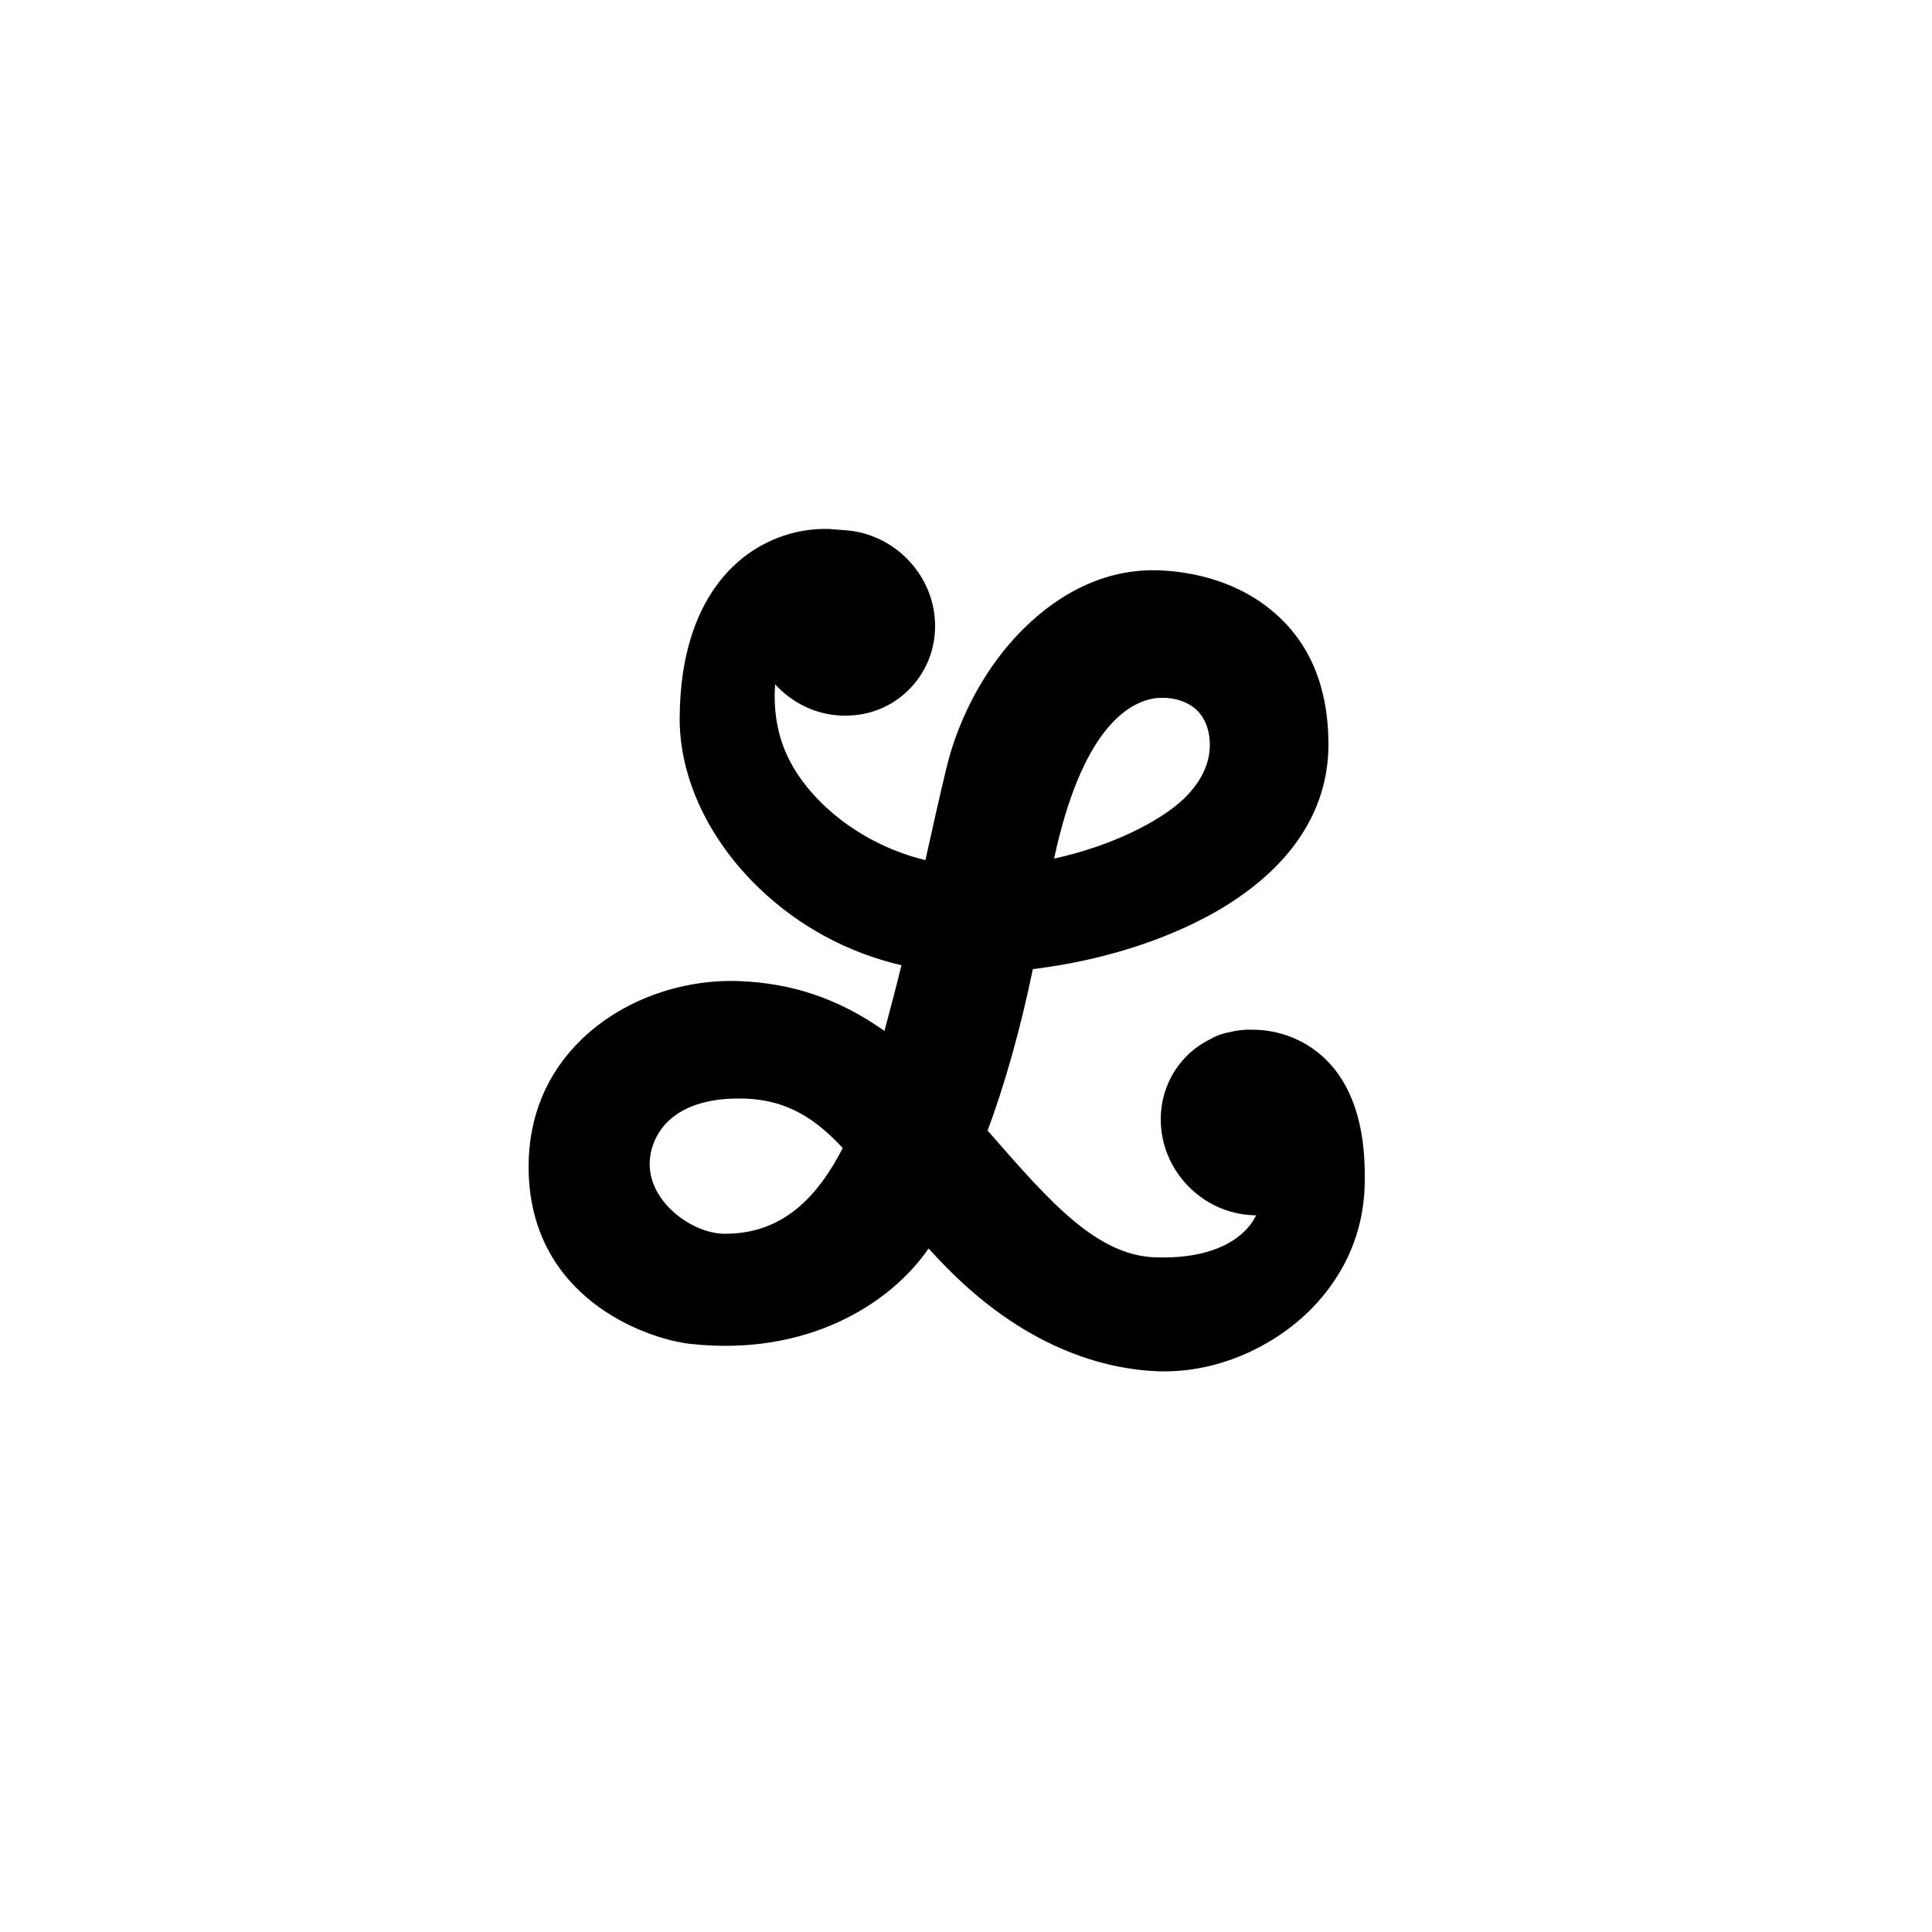
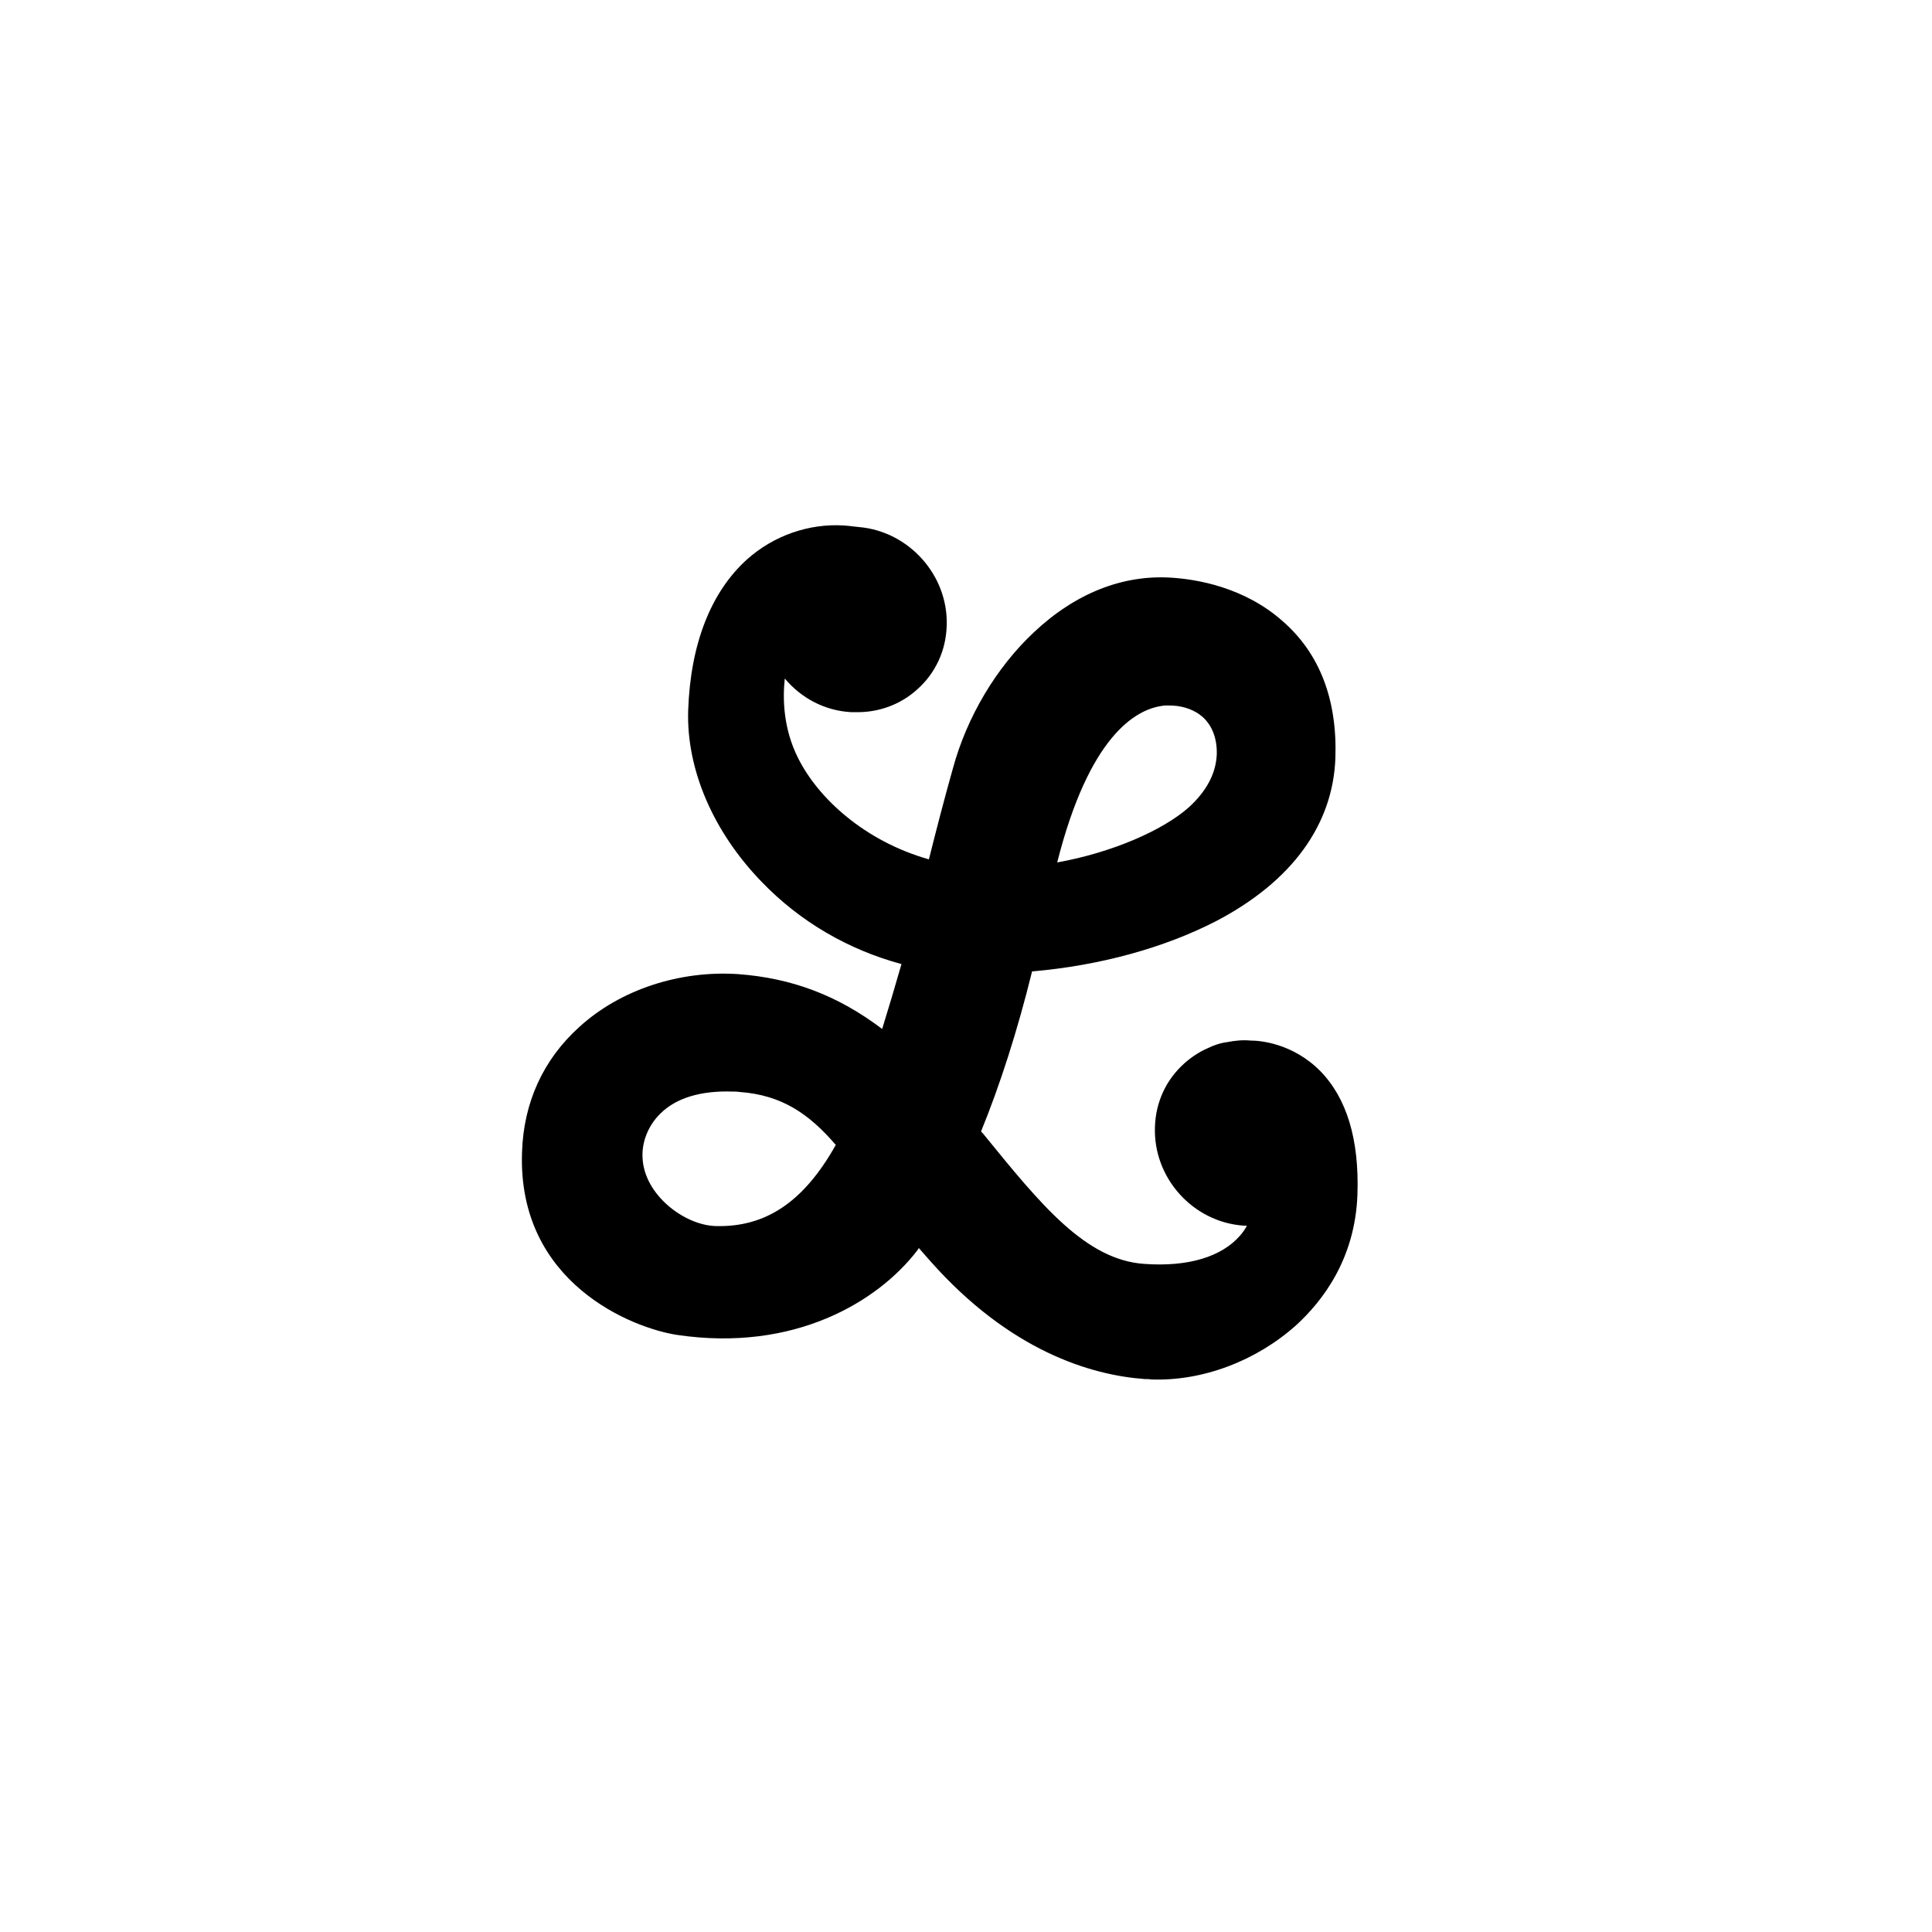
<svg xmlns="http://www.w3.org/2000/svg" version="1.1" id="Layer_1" x="0px" y="0px" viewBox="0 0 500 500" style="enable-background:new 0 0 500 500;" xml:space="preserve">
-   <path d="M342.6,273.7c-7.4-6.9-16-7.2-18.1-7.2c0,0,0,0-0.1,0c-2.1-0.1-4.1,0.1-6.1,0.6c-1.7,0.3-3.5,0.9-5,1.8  c-2.1,1-4.1,2.4-5.9,4.1c-4.5,4.4-7,10.3-7,16.7c0,13.2,10.7,24.3,23.9,24.8c0.3,0,0.5,0,0.8,0c-0.5,1-1.1,1.9-1.7,2.7  c-4.6,5.7-13.2,8.6-24.4,8.2c-15.2-0.5-27.3-14.4-42.7-32c-0.2-0.3-0.5-0.5-0.7-0.8c4.5-12.2,8.5-26.3,11.7-41.8  c17.4-2.1,34-7.3,47.1-14.7c19.3-11,29.4-26,29.4-43.4c0-15.1-5-26.8-14.8-34.8c-10.3-8.5-22.8-10.1-29.3-10.3  c-12.5-0.4-24.6,4.9-35.1,15.4c-9.4,9.4-16.5,22.5-19.7,35.9c-1.9,7.9-3.7,16-5.4,23.7c-16.8-4.1-29.2-14.8-34.8-25.1  c-4-7.3-4.5-14.9-4.1-20.4c4.4,4.8,10.5,7.9,17.4,8.1c0.3,0,0.6,0,0.9,0c6.1,0,11.8-2.3,16.1-6.5c4.5-4.4,7-10.3,7-16.7  c0-13.1-10.6-24.1-23.6-24.8c-1.2-0.1-2.4-0.2-3.8-0.3c-9.1-0.3-18.2,3.2-24.9,9.7c-9,8.7-13.8,22.3-13.8,39.5  c0,15.2,7.5,31.2,20.5,43.7c10.4,10,23.1,16.8,36.9,20c-1.4,5.7-2.9,11.4-4.4,17c-11.9-8.4-24-12.4-37.8-12.9  c-15.1-0.5-30.3,5.1-40.6,15.1c-9,8.7-13.7,20-13.7,32.9c0,33.9,30.3,44.6,41.9,45.9c30.2,3.3,51.4-10.3,61.2-24.1  c0.1-0.2,0.3-0.4,0.4-0.6c1,1.1,2,2.1,3,3.2c21.5,22.7,42.7,28.1,56.6,28.6c0.5,0,1.1,0,1.6,0c13.3,0,27-5.7,37-15.3  c6.7-6.5,14.7-17.7,14.7-34.3C353.4,291,349.8,280.4,342.6,273.7z M187.6,319.3c-8.1,0-18.6-7.5-19.4-16.8  c-0.4-4.2,1.2-8.6,4.2-11.8c4-4.2,10.4-6.4,18.6-6.4c0.6,0,1.1,0,1.7,0c11,0.4,18.2,5.1,25.4,12.8  C210.3,312.3,200.6,319.3,187.6,319.3z M272.8,222.2c7.1-33.1,18.9-40.2,25.6-41.4c0.9-0.2,1.8-0.2,2.7-0.2c3.1,0,6,1,8.1,2.7  c2.5,2.1,3.9,5.4,3.9,9.5c0,4.9-2.3,9.6-6.7,13.9C300,212.8,287.1,219.1,272.8,222.2z" />
+   <path d="M341.6,277.1c-7.2-7.2-15.7-7.8-17.8-7.8c0,0,0,0-0.1,0c-2.1-0.2-4.1,0-6.1,0.4c-1.7,0.2-3.5,0.8-5.1,1.6  c-2.1,0.9-4.2,2.3-6,3.9c-4.7,4.2-7.4,10-7.6,16.4c-0.5,13.2,9.8,24.7,23,25.6c0.3,0,0.5,0,0.8,0c-0.5,1-1.2,1.9-1.8,2.6  c-4.8,5.5-13.5,8.1-24.7,7.3c-15.2-1-26.8-15.3-41.6-33.5c-0.2-0.3-0.5-0.5-0.7-0.8c4.9-12,9.4-26,13.2-41.4  c17.5-1.5,34.2-6.1,47.6-13c19.7-10.3,30.3-25,30.9-42.3c0.5-15.1-4.1-27-13.6-35.3c-10-8.9-22.4-10.9-28.9-11.3  c-12.5-0.8-24.8,4-35.6,14.2c-9.7,9.1-17.3,21.9-20.9,35.2c-2.2,7.8-4.3,15.9-6.2,23.5c-16.6-4.7-28.7-15.8-33.9-26.3  c-3.7-7.4-4-15-3.4-20.5c4.2,5,10.2,8.3,17.1,8.7c0.3,0,0.6,0,0.9,0c6.1,0.2,11.9-1.9,16.3-5.9c4.7-4.2,7.4-10,7.6-16.4  c0.5-13.1-9.8-24.5-22.7-25.6c-1.2-0.1-2.4-0.3-3.8-0.4c-9.1-0.6-18.3,2.6-25.2,8.8c-9.3,8.4-14.6,21.8-15.2,39  c-0.5,15.2,6.4,31.4,19,44.4c10,10.4,22.5,17.6,36.2,21.3c-1.6,5.6-3.3,11.3-5,16.8c-11.6-8.8-23.6-13.2-37.3-14.2  c-15.1-1-30.5,4-41.1,13.7c-9.3,8.4-14.4,19.5-14.8,32.4c-1.2,33.9,28.7,45.6,40.3,47.3c30.1,4.4,51.7-8.5,62-21.9  c0.1-0.2,0.3-0.4,0.4-0.6c1,1.1,1.9,2.2,2.9,3.3c20.7,23.4,41.7,29.6,55.6,30.6c0.5,0,1.1,0,1.6,0.1c13.3,0.5,27.2-4.8,37.5-14  c6.9-6.3,15.3-17.2,15.9-33.8C351.8,294.8,348.5,284.1,341.6,277.1z M185.1,317.3c-8.1-0.3-18.3-8.1-18.8-17.5  c-0.3-4.2,1.5-8.6,4.6-11.6c4.1-4.1,10.6-6,18.8-5.7c0.6,0,1.1,0,1.7,0.1c11,0.8,18,5.7,24.9,13.7  C208,311.1,198.1,317.7,185.1,317.3z M273.6,223.2c8.3-32.8,20.3-39.5,27-40.5c0.9-0.2,1.8-0.1,2.7-0.1c3.1,0.1,6,1.2,8,3  c2.4,2.2,3.7,5.5,3.6,9.6c-0.2,4.9-2.6,9.5-7.2,13.7C301.1,214.8,288,220.6,273.6,223.2z" />
</svg>
